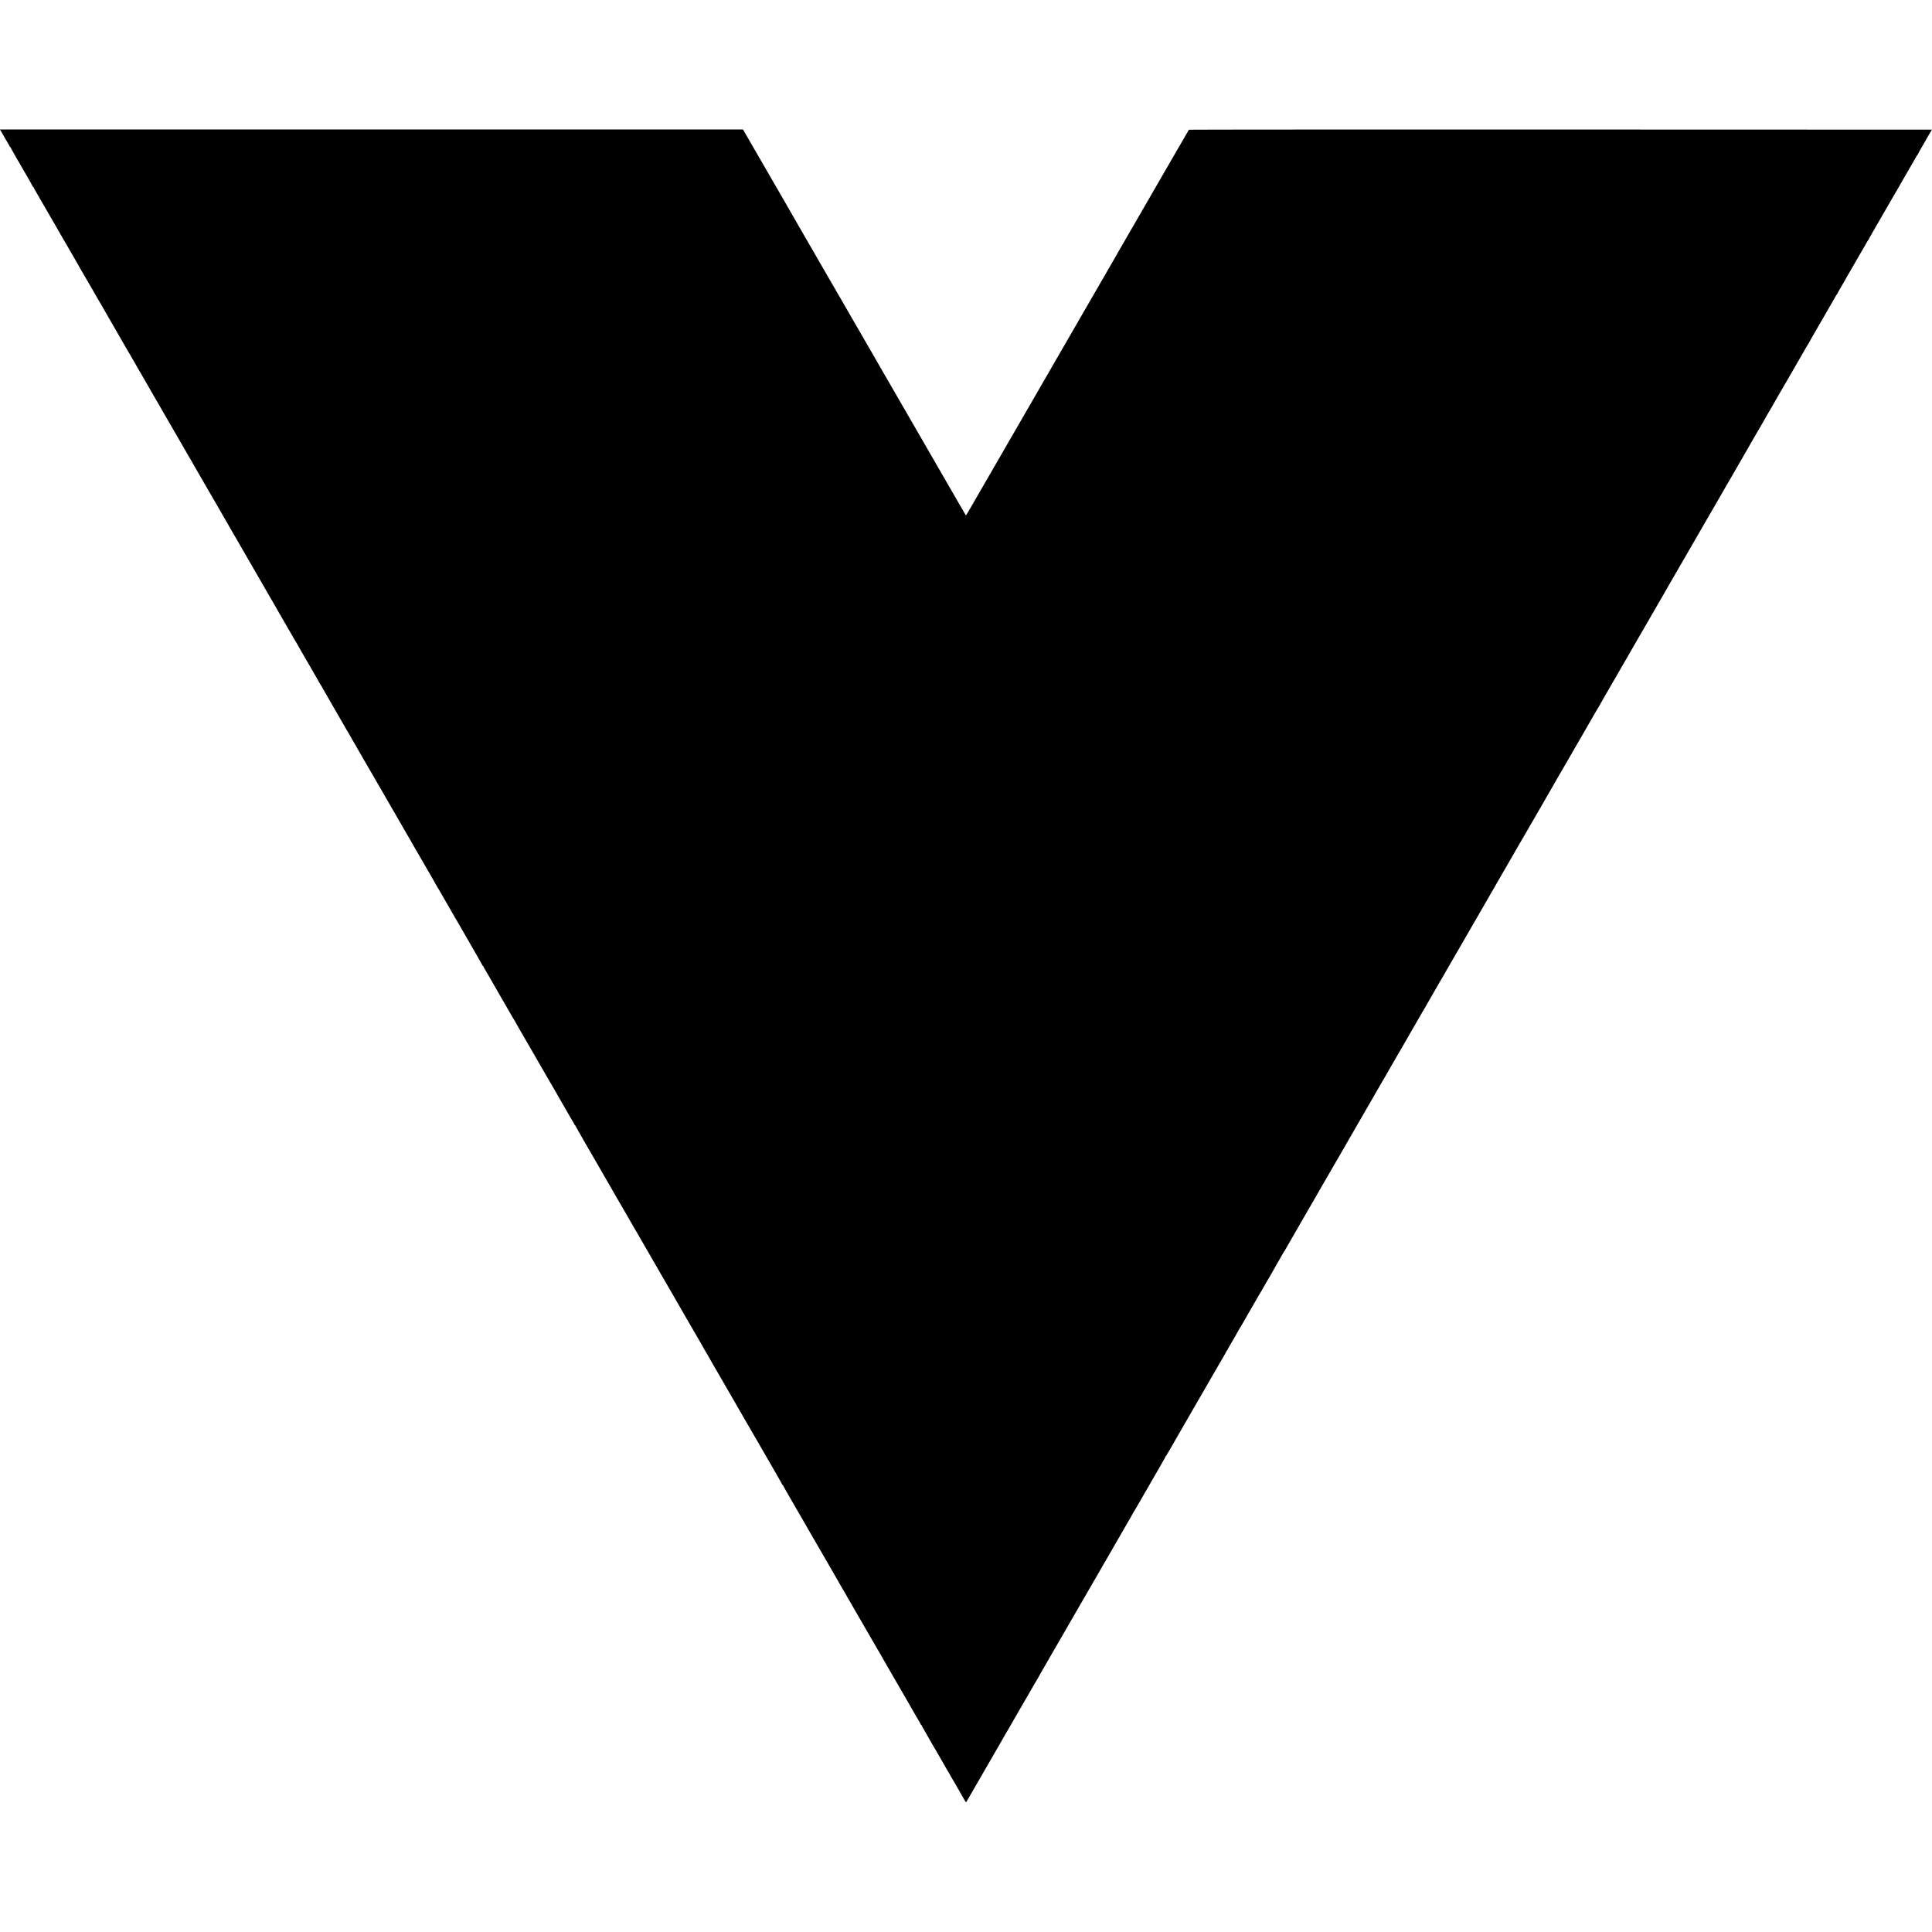
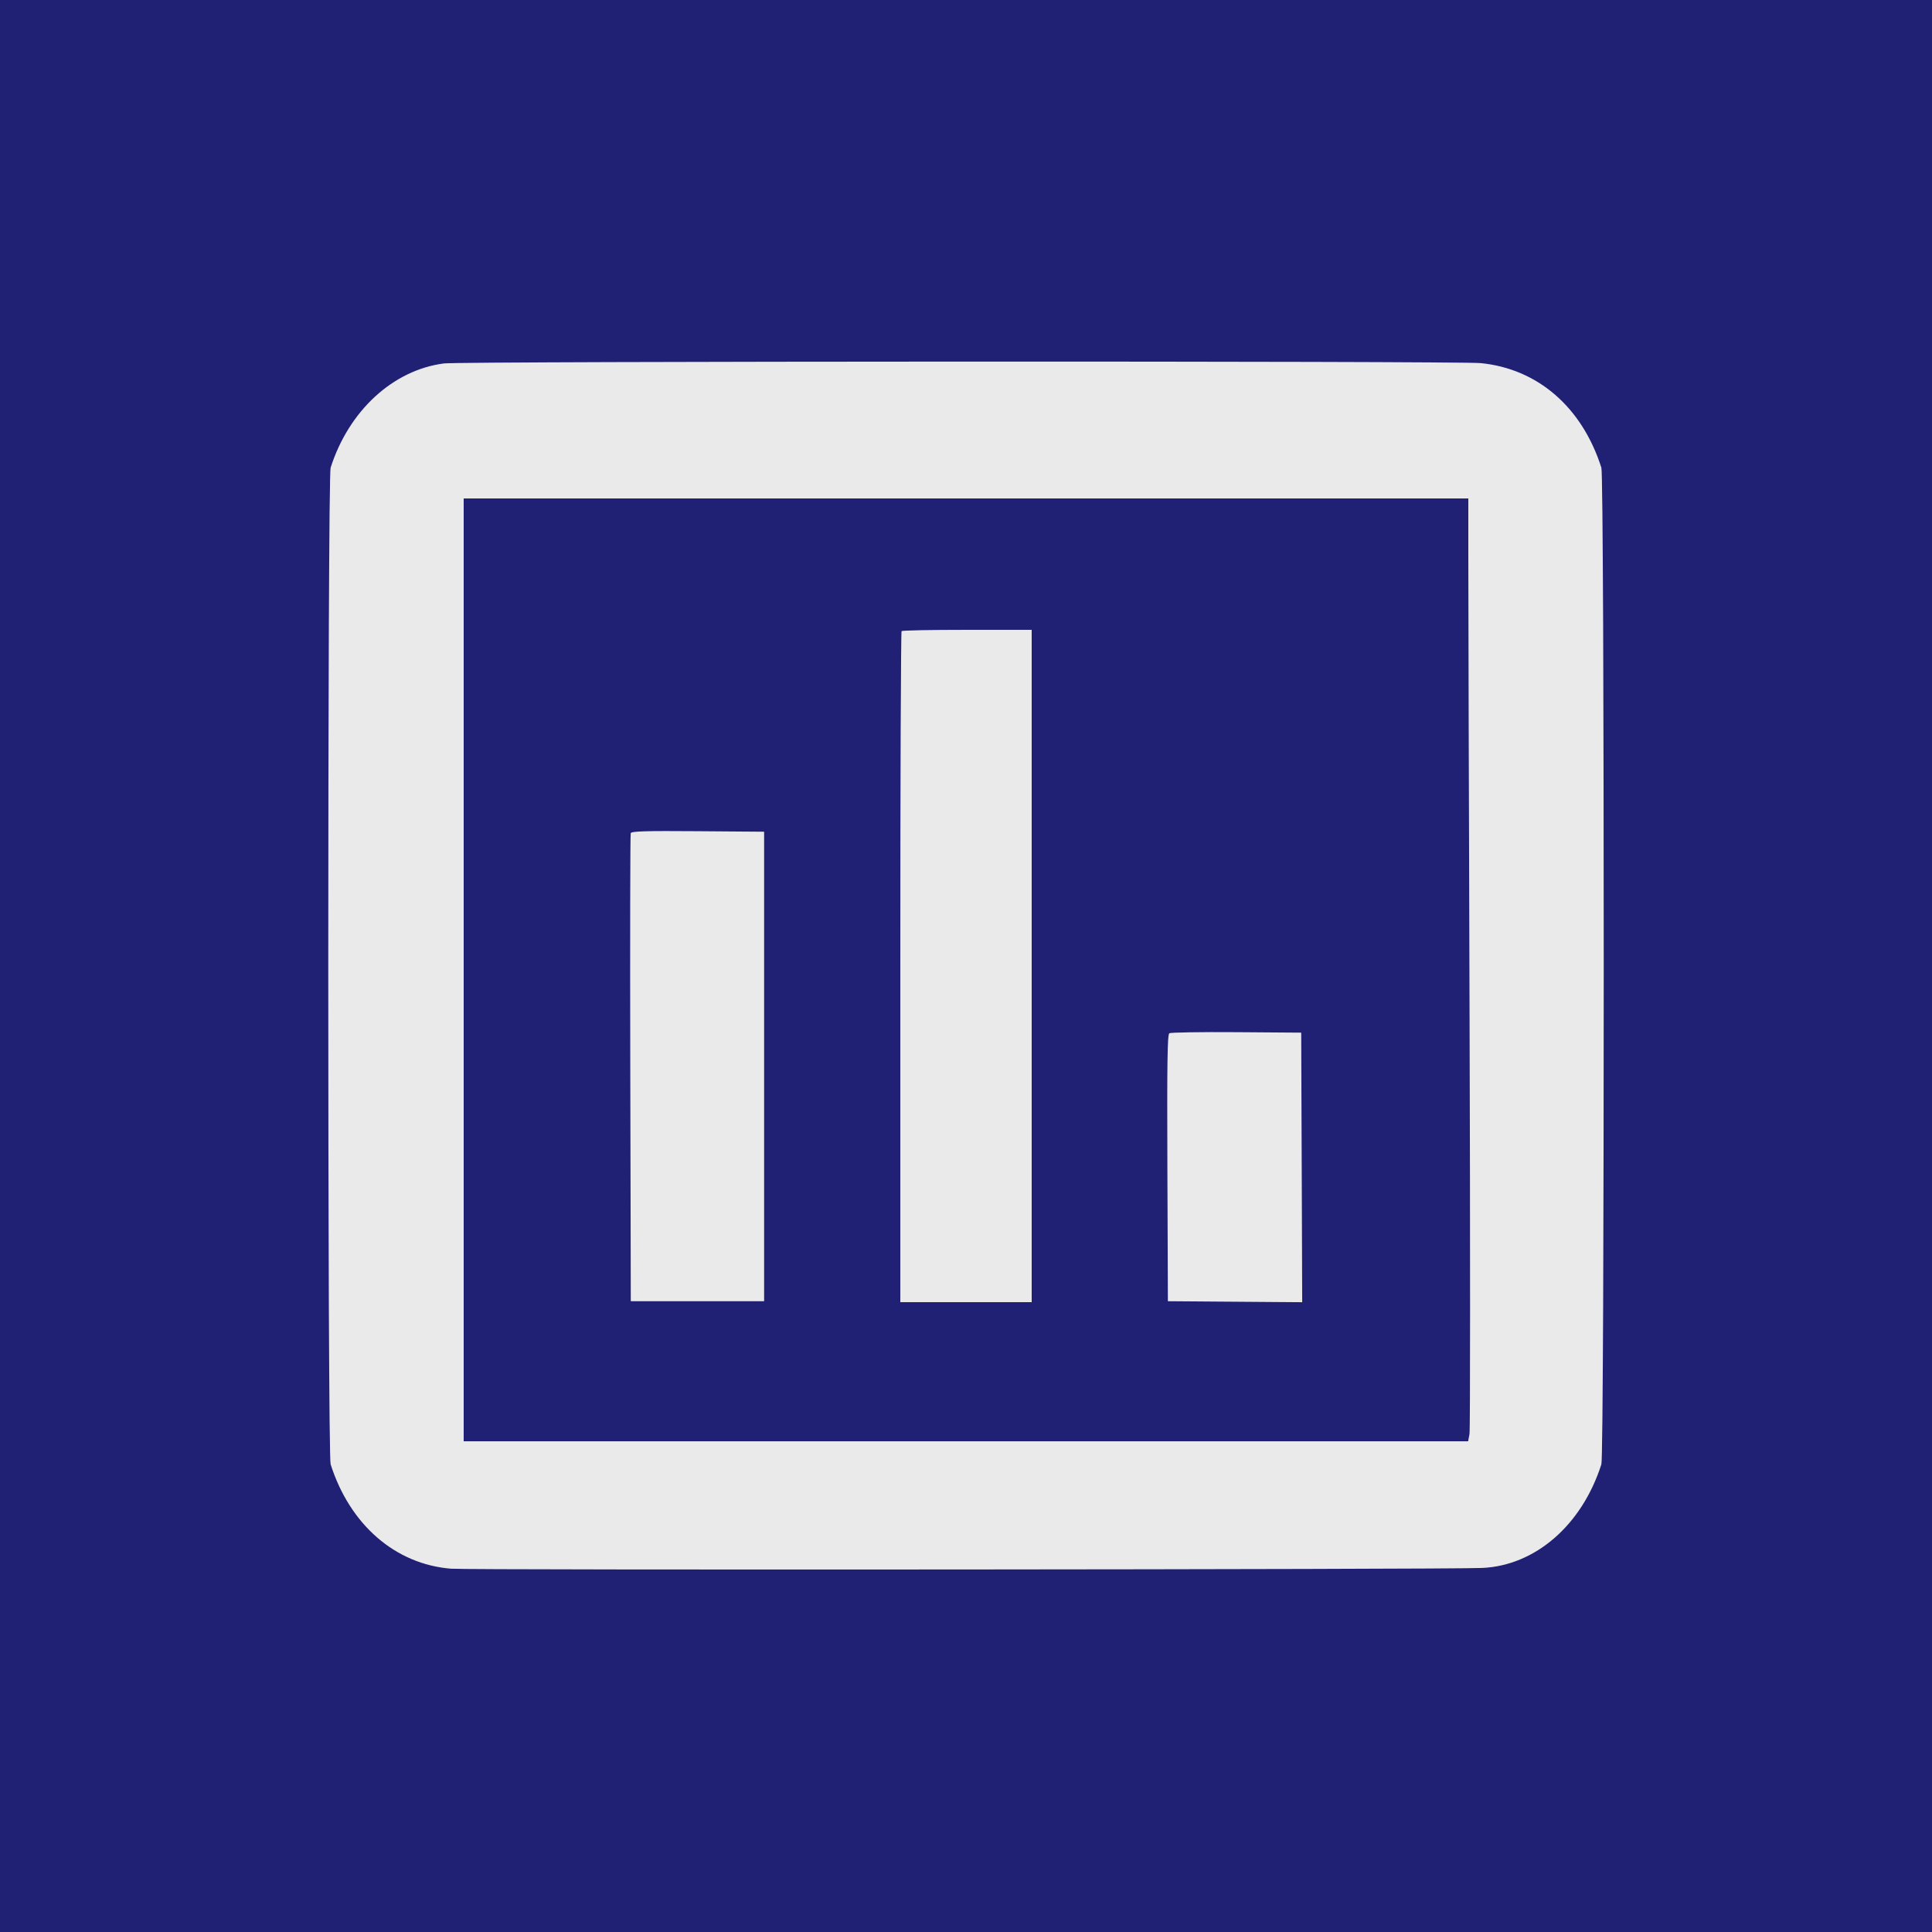
- <svg xmlns="http://www.w3.org/2000/svg" version="1.0" width="16pt" height="16pt" viewBox="0 0 16 16" preserveAspectRatio="xMidYMid meet">
-   <g transform="translate(0,16) scale(0.00032,-0.00032)" fill="#000000" stroke="none">
-     <path d="M18 46618 c45 -75 122 -207 122 -211 0 -2 25 -45 55 -95 30 -50 55 -96 55 -102 0 -5 5 -10 10 -10 6 0 10 -4 10 -9 0 -5 73 -135 161 -288 89 -153 173 -298 187 -323 14 -25 32 -57 41 -72 88 -149 187 -324 189 -335 2 -7 8 -13 13 -13 5 0 9 -4 9 -10 0 -5 46 -89 103 -187 175 -302 490 -846 507 -876 8 -16 20 -36 25 -45 28 -46 290 -498 339 -585 13 -23 74 -129 136 -236 61 -107 123 -215 137 -240 14 -25 29 -50 33 -56 5 -5 23 -37 40 -70 18 -33 38 -67 44 -75 11 -16 21 -33 63 -109 14 -25 29 -50 33 -56 4 -5 21 -35 38 -65 55 -100 261 -455 269 -465 4 -5 14 -21 20 -35 15 -29 41 -75 103 -180 24 -41 52 -88 60 -105 9 -16 57 -100 107 -185 112 -193 362 -626 380 -660 8 -14 23 -38 33 -55 11 -16 23 -37 27 -45 4 -8 26 -46 48 -85 23 -38 53 -90 67 -115 46 -81 64 -113 178 -310 62 -107 121 -210 132 -227 37 -67 56 -99 85 -148 16 -27 32 -57 36 -65 4 -8 15 -27 25 -42 9 -15 53 -89 96 -165 44 -76 177 -307 296 -513 120 -206 268 -463 330 -570 131 -227 117 -203 200 -348 36 -62 73 -125 82 -140 10 -15 21 -34 25 -42 4 -8 20 -37 36 -65 17 -27 38 -65 48 -82 49 -85 64 -111 87 -153 13 -25 28 -49 32 -55 4 -5 78 -134 165 -285 87 -151 166 -288 176 -305 10 -16 26 -43 35 -59 9 -17 125 -217 257 -445 132 -229 253 -441 270 -471 17 -30 45 -79 64 -108 18 -29 33 -54 33 -57 0 -2 20 -37 44 -77 24 -40 123 -212 221 -383 97 -170 190 -330 205 -355 16 -25 39 -65 53 -90 13 -25 81 -144 152 -265 70 -121 137 -238 150 -260 12 -22 37 -65 55 -95 18 -30 43 -73 55 -95 12 -22 48 -85 80 -140 77 -132 163 -280 190 -330 13 -22 71 -123 130 -225 59 -102 116 -199 126 -217 10 -17 29 -50 43 -72 15 -22 26 -43 26 -45 0 -2 27 -50 60 -106 33 -56 60 -103 60 -105 0 -2 55 -98 90 -155 8 -14 182 -316 239 -414 13 -22 45 -79 72 -124 27 -46 49 -86 49 -89 0 -2 14 -24 30 -48 16 -24 30 -46 30 -49 0 -5 74 -135 100 -176 5 -8 24 -42 43 -75 50 -88 58 -101 262 -455 104 -179 199 -345 213 -370 14 -25 28 -49 32 -55 4 -5 17 -26 28 -45 10 -19 62 -109 114 -200 114 -197 133 -230 170 -295 16 -27 33 -57 38 -65 17 -28 96 -165 103 -180 4 -8 16 -28 26 -45 10 -16 77 -131 148 -255 72 -124 181 -313 243 -420 62 -107 121 -209 131 -227 35 -62 323 -560 392 -678 38 -66 83 -145 100 -175 16 -30 33 -59 37 -65 4 -5 17 -27 29 -47 34 -61 56 -100 90 -156 17 -29 31 -55 31 -57 0 -2 17 -32 39 -67 21 -35 134 -229 251 -433 117 -203 235 -407 261 -451 27 -45 49 -85 49 -88 0 -4 8 -19 19 -34 15 -21 200 -341 309 -533 10 -19 33 -58 51 -87 17 -29 31 -54 31 -56 0 -2 25 -44 55 -94 30 -50 55 -95 55 -98 0 -4 6 -15 14 -23 7 -9 27 -41 43 -71 17 -30 170 -297 342 -594 171 -296 311 -542 311 -547 0 -5 5 -9 10 -9 6 0 10 -4 10 -10 0 -5 22 -47 49 -92 27 -46 58 -99 68 -118 24 -43 81 -140 93 -160 5 -8 66 -114 135 -235 69 -121 130 -227 135 -235 12 -21 259 -447 283 -490 10 -19 28 -47 38 -62 11 -14 19 -29 19 -32 0 -3 37 -69 83 -148 99 -170 305 -526 337 -583 13 -22 31 -53 41 -70 11 -16 22 -37 26 -45 7 -14 82 -146 103 -180 14 -24 181 -311 205 -355 13 -22 46 -80 75 -130 29 -49 64 -110 78 -135 14 -25 51 -88 82 -140 31 -52 59 -102 63 -110 4 -8 18 -33 31 -55 205 -353 284 -489 309 -535 17 -30 45 -78 62 -106 18 -28 36 -60 39 -72 4 -12 12 -22 17 -22 5 0 9 -4 9 -10 0 -5 109 -197 241 -427 133 -230 250 -431 259 -448 51 -90 222 -385 280 -485 37 -63 78 -135 92 -160 14 -25 67 -117 118 -205 51 -88 101 -175 111 -193 34 -58 55 -95 149 -257 51 -88 101 -173 110 -190 9 -16 76 -131 147 -255 72 -124 140 -241 151 -260 61 -108 281 -489 355 -615 38 -66 77 -133 87 -150 35 -63 91 -161 100 -175 14 -23 99 -169 128 -220 54 -97 135 -235 142 -245 4 -5 20 -32 35 -60 26 -48 238 -416 276 -480 10 -16 26 -46 37 -65 30 -53 382 -661 403 -695 10 -16 22 -37 26 -45 4 -8 26 -48 50 -88 24 -41 43 -75 43 -77 0 -2 22 -40 50 -85 27 -45 50 -84 50 -86 0 -3 38 -69 83 -147 84 -142 302 -520 340 -587 10 -19 34 -60 52 -90 18 -30 44 -75 57 -100 14 -25 45 -79 70 -120 25 -41 56 -96 70 -121 14 -25 77 -133 138 -240 62 -107 122 -210 132 -229 25 -43 310 -535 337 -581 11 -19 26 -45 34 -59 17 -32 238 -414 266 -460 11 -19 24 -41 28 -49 3 -7 75 -133 160 -278 84 -146 153 -269 153 -274 0 -5 5 -9 10 -9 6 0 10 -4 10 -10 0 -5 82 -150 181 -322 182 -314 201 -346 240 -415 12 -21 80 -139 152 -263 71 -124 141 -245 155 -270 14 -25 28 -49 32 -55 6 -8 145 -248 220 -380 37 -66 209 -362 229 -395 11 -19 24 -42 28 -49 4 -8 67 -118 140 -243 73 -125 133 -230 133 -233 0 -2 15 -28 33 -57 19 -29 47 -78 64 -108 17 -30 53 -93 79 -139 53 -90 82 -141 157 -272 82 -142 115 -199 381 -659 142 -245 268 -463 281 -485 12 -22 71 -125 132 -230 60 -104 172 -298 248 -430 76 -132 146 -253 156 -270 11 -16 22 -36 26 -44 3 -8 30 -54 60 -103 29 -49 53 -91 53 -93 0 -3 18 -34 40 -70 22 -36 40 -67 40 -69 0 -2 37 -66 81 -142 45 -77 98 -168 119 -204 20 -36 47 -81 58 -100 12 -19 27 -47 33 -62 6 -16 15 -28 20 -28 5 0 9 -4 9 -9 0 -6 63 -118 140 -251 77 -133 140 -243 140 -245 0 -2 18 -33 41 -70 22 -37 49 -83 60 -101 10 -19 29 -51 40 -71 25 -45 109 -189 126 -218 7 -11 17 -29 22 -40 6 -11 22 -38 35 -60 14 -22 37 -62 52 -90 14 -27 35 -62 45 -77 11 -14 19 -29 19 -32 0 -3 18 -35 40 -71 22 -36 40 -67 40 -69 0 -2 19 -35 42 -72 23 -38 55 -94 72 -124 26 -47 139 -244 171 -298 6 -9 21 -36 34 -60 28 -48 37 -51 51 -19 6 12 19 36 29 52 10 17 27 46 38 65 11 19 104 181 208 360 103 179 199 345 213 370 14 25 42 74 64 109 21 34 38 65 38 67 0 2 18 33 40 69 22 36 40 67 40 69 0 3 177 310 199 346 16 26 136 234 140 244 2 5 25 44 52 88 27 44 49 81 49 84 0 2 18 34 40 70 22 36 40 67 40 69 0 2 20 36 43 77 35 58 169 289 297 513 9 17 50 86 90 155 40 69 86 150 103 180 16 30 35 62 41 70 6 8 16 24 22 35 35 64 72 129 167 293 59 100 116 199 127 220 11 20 30 53 41 72 43 72 1070 1850 1121 1940 14 25 65 113 113 195 48 83 96 166 107 185 10 19 28 50 38 68 11 18 73 124 137 235 64 111 175 303 246 427 71 124 173 299 225 390 52 91 116 202 143 248 27 45 49 85 49 89 0 4 6 14 14 22 7 9 28 43 46 76 26 47 251 436 378 655 11 19 29 51 40 70 11 19 101 176 201 348 99 172 181 317 181 323 0 5 5 9 10 9 6 0 10 5 10 11 0 6 8 23 18 37 11 15 32 52 49 82 16 30 130 228 253 440 122 212 234 405 248 430 13 25 39 70 57 100 39 65 69 117 130 225 25 44 50 87 55 95 12 19 78 134 220 380 61 107 129 224 150 260 161 277 222 382 246 425 15 28 47 83 71 123 24 41 43 78 43 83 0 5 4 9 8 9 4 0 13 12 19 28 7 15 23 45 36 67 66 110 277 478 277 483 0 3 6 13 14 21 7 9 27 41 43 71 17 30 45 80 63 110 34 57 375 649 394 685 6 11 16 27 22 35 6 8 26 42 44 75 18 33 41 74 51 90 10 17 24 41 32 55 54 97 72 128 88 152 11 14 19 28 19 30 0 3 79 141 175 308 96 167 175 305 175 308 0 3 6 13 14 21 7 9 26 39 41 66 33 60 276 483 338 587 24 40 46 80 50 88 4 8 13 24 20 35 14 23 95 163 125 215 11 19 52 91 92 160 40 69 80 139 90 155 9 17 103 179 207 360 105 182 200 346 211 365 103 181 463 802 489 845 7 11 15 27 19 35 4 8 29 51 55 95 64 110 828 1433 848 1470 9 17 24 41 33 55 9 14 29 48 45 77 15 28 52 93 82 145 30 51 62 107 71 123 17 30 231 398 400 690 51 88 103 179 115 202 12 23 26 48 32 55 6 7 24 38 40 68 17 30 61 107 98 170 37 63 84 144 103 180 19 36 41 72 48 81 8 8 14 18 14 21 0 4 27 51 59 106 32 55 72 124 89 154 16 29 71 125 122 213 51 88 104 180 118 205 13 25 28 50 32 55 4 6 17 26 28 45 11 19 45 80 77 135 31 55 66 116 77 135 11 19 88 152 171 295 401 694 620 1072 650 1125 11 19 87 152 170 295 83 143 158 273 166 288 9 16 21 36 26 45 6 9 31 52 55 96 25 43 54 94 66 115 11 20 95 164 186 321 91 157 173 299 182 315 9 17 26 46 37 65 12 19 66 114 121 210 56 96 108 186 117 200 8 14 24 40 34 59 24 45 383 664 412 713 5 9 17 29 26 45 15 28 120 210 241 419 36 61 68 117 72 125 4 8 12 23 19 34 35 57 245 420 262 453 11 20 35 61 53 90 17 29 32 54 32 56 0 3 28 51 62 108 33 57 70 119 80 138 10 19 23 42 28 50 5 8 32 53 59 100 27 47 149 258 271 470 122 212 234 405 248 430 30 53 62 108 80 135 6 11 15 27 19 35 4 8 85 150 181 315 96 165 187 323 202 350 31 56 116 202 130 225 5 8 25 42 43 75 19 33 92 159 162 280 149 257 157 271 202 350 19 33 38 67 43 75 9 14 228 392 275 475 12 22 55 96 95 165 40 69 80 139 90 155 24 42 202 350 221 383 9 15 27 47 41 72 14 25 75 131 136 236 61 106 121 210 134 232 99 172 271 470 279 482 5 8 23 40 40 70 18 30 81 141 142 245 60 105 121 210 135 235 14 25 71 124 127 220 56 96 143 247 194 335 51 88 96 167 102 175 14 24 180 311 204 355 23 43 340 590 356 615 5 8 50 87 101 175 171 301 517 898 582 1008 25 43 46 81 46 83 0 2 12 23 27 47 14 23 40 67 56 97 16 30 35 62 42 70 7 8 15 22 18 30 4 8 20 38 37 65 16 28 33 57 37 65 6 12 111 196 143 250 5 8 55 95 112 193 57 98 113 195 126 215 12 20 27 46 32 57 6 11 14 27 20 35 5 8 76 130 156 270 80 140 165 287 187 325 23 39 52 90 66 115 13 25 30 52 37 61 8 8 14 18 14 21 0 4 41 77 92 165 50 87 175 302 276 478 101 176 208 360 236 408 28 49 67 117 86 152 19 35 41 70 48 77 6 6 12 15 12 19 0 7 124 224 167 291 12 21 23 40 23 42 0 2 21 40 46 83 26 43 55 92 64 109 54 95 327 568 354 614 19 30 45 75 59 100 71 128 82 145 89 148 4 2 8 8 8 13 0 5 42 82 94 172 311 538 496 858 518 897 14 25 40 70 58 100 18 30 42 71 53 90 10 19 79 139 152 265 73 127 142 246 153 265 10 19 43 76 72 125 29 50 63 108 75 130 65 116 80 140 87 143 4 2 8 8 8 12 0 8 114 212 140 250 6 8 14 24 20 35 5 11 54 97 108 190 l100 170 -9611 3 c-5286 1 -9614 -1 -9618 -5 -5 -6 -419 -719 -619 -1068 -89 -155 -267 -463 -323 -560 -38 -66 -81 -140 -95 -165 -31 -56 -263 -457 -526 -910 -110 -190 -224 -388 -254 -440 -29 -52 -61 -109 -71 -125 -23 -39 -243 -420 -268 -465 -11 -19 -204 -352 -428 -740 -224 -388 -477 -826 -563 -975 -85 -148 -185 -322 -222 -385 -37 -63 -120 -207 -185 -320 -65 -113 -177 -306 -248 -430 -72 -124 -172 -297 -222 -385 -51 -88 -142 -245 -202 -350 -131 -226 -247 -427 -408 -705 -65 -113 -249 -432 -410 -710 -160 -278 -388 -673 -506 -877 -118 -205 -216 -373 -219 -373 -3 0 -52 82 -109 183 -58 100 -144 250 -192 332 -95 164 -402 696 -647 1120 -85 149 -228 396 -317 550 -212 365 -982 1700 -1008 1745 -10 19 -43 76 -72 125 -29 50 -64 110 -77 135 -14 25 -63 110 -110 190 -47 80 -96 165 -110 190 -14 25 -99 171 -188 325 -89 154 -174 300 -188 325 -13 25 -64 113 -112 195 -48 83 -140 242 -205 355 -65 113 -183 317 -263 454 -79 137 -152 264 -163 282 -50 89 -335 583 -354 614 -12 19 -34 58 -50 85 -15 28 -129 226 -253 440 -124 215 -235 408 -247 430 -12 22 -69 121 -127 220 -58 99 -226 389 -373 645 -148 256 -324 561 -392 678 -67 117 -134 232 -147 255 -13 23 -33 59 -46 80 l-22 37 -9615 0 -9615 0 20 -32z" />
+ <svg xmlns="http://www.w3.org/2000/svg" id="svg" version="1.1" width="400" height="400" viewBox="0, 0, 400,400">
+   <g id="svgg">
+     <path id="path0" d="M91.920 75.247 C 81.379 76.605,72.227 85.023,68.456 96.828 C 67.802 98.877,67.802 301.123,68.456 303.172 C 72.463 315.715,81.859 323.858,93.393 324.781 C 97.286 325.093,299.163 324.949,306.800 324.629 C 317.836 324.167,327.520 315.770,331.544 303.172 C 332.198 301.123,332.198 98.877,331.544 96.828 C 327.544 84.306,318.401 76.373,306.600 75.184 C 301.991 74.720,95.541 74.780,91.920 75.247 M304.001 115.900 C 304.001 122.885,304.120 166.130,304.265 212.000 C 304.410 257.870,304.402 296.075,304.246 296.900 L 303.964 298.400 199.982 298.400 L 96.000 298.400 96.000 200.800 L 96.000 103.200 200.000 103.200 L 304.000 103.200 304.001 115.900 M186.667 130.667 C 186.520 130.813,186.400 162.133,186.400 200.267 L 186.400 269.600 200.000 269.600 L 213.600 269.600 213.600 200.000 L 213.600 130.400 200.267 130.400 C 192.933 130.400,186.813 130.520,186.667 130.667 M130.587 172.495 C 130.481 172.773,130.440 194.690,130.497 221.200 L 130.600 269.400 144.400 269.400 L 158.200 269.400 158.200 220.800 L 158.200 172.200 144.489 172.095 C 133.736 172.012,130.737 172.098,130.587 172.495 M242.097 213.928 C 241.700 214.183,241.616 220.032,241.697 241.825 L 241.800 269.400 255.703 269.505 L 269.605 269.610 269.503 241.705 L 269.400 213.800 256.000 213.703 C 248.630 213.650,242.374 213.751,242.097 213.928 " stroke="none" fill="#eaeaeb" fill-rule="evenodd" />
+     <path id="path1" d="M0.000 200.000 L 0.000 400.000 200.000 400.000 L 400.000 400.000 400.000 200.000 L 400.000 0.000 200.000 0.000 L 0.000 0.000 0.000 200.000 M306.600 75.184 C 318.401 76.373,327.544 84.306,331.544 96.828 C 332.198 98.877,332.198 301.123,331.544 303.172 C 327.520 315.770,317.836 324.167,306.800 324.629 C 299.163 324.949,97.286 325.093,93.393 324.781 C 81.859 323.858,72.463 315.715,68.456 303.172 C 67.802 301.123,67.802 98.877,68.456 96.828 C 72.227 85.023,81.379 76.605,91.920 75.247 C 95.541 74.780,301.991 74.720,306.600 75.184 M96.000 200.800 L 96.000 298.400 199.982 298.400 L 303.964 298.400 304.246 296.900 C 304.402 296.075,304.410 257.870,304.265 212.000 C 304.120 166.130,304.001 122.885,304.001 115.900 L 304.000 103.200 200.000 103.200 L 96.000 103.200 96.000 200.800 M213.600 200.000 L 213.600 269.600 200.000 269.600 L 186.400 269.600 186.400 200.267 C 186.400 162.133,186.520 130.813,186.667 130.667 C 186.813 130.520,192.933 130.400,200.267 130.400 L 213.600 130.400 213.600 200.000 M158.200 220.800 L 158.200 269.400 144.400 269.400 L 130.600 269.400 130.497 221.200 C 130.440 194.690,130.481 172.773,130.587 172.495 C 130.737 172.098,133.736 172.012,144.489 172.095 L 158.200 172.200 158.200 220.800 M269.503 241.705 L 269.605 269.610 255.703 269.505 L 241.800 269.400 241.697 241.825 C 241.616 220.032,241.700 214.183,242.097 213.928 C 242.374 213.751,248.630 213.650,256.000 213.703 L 269.400 213.800 269.503 241.705 " stroke="none" fill="#202075" fill-rule="evenodd" />
  </g>
</svg>
